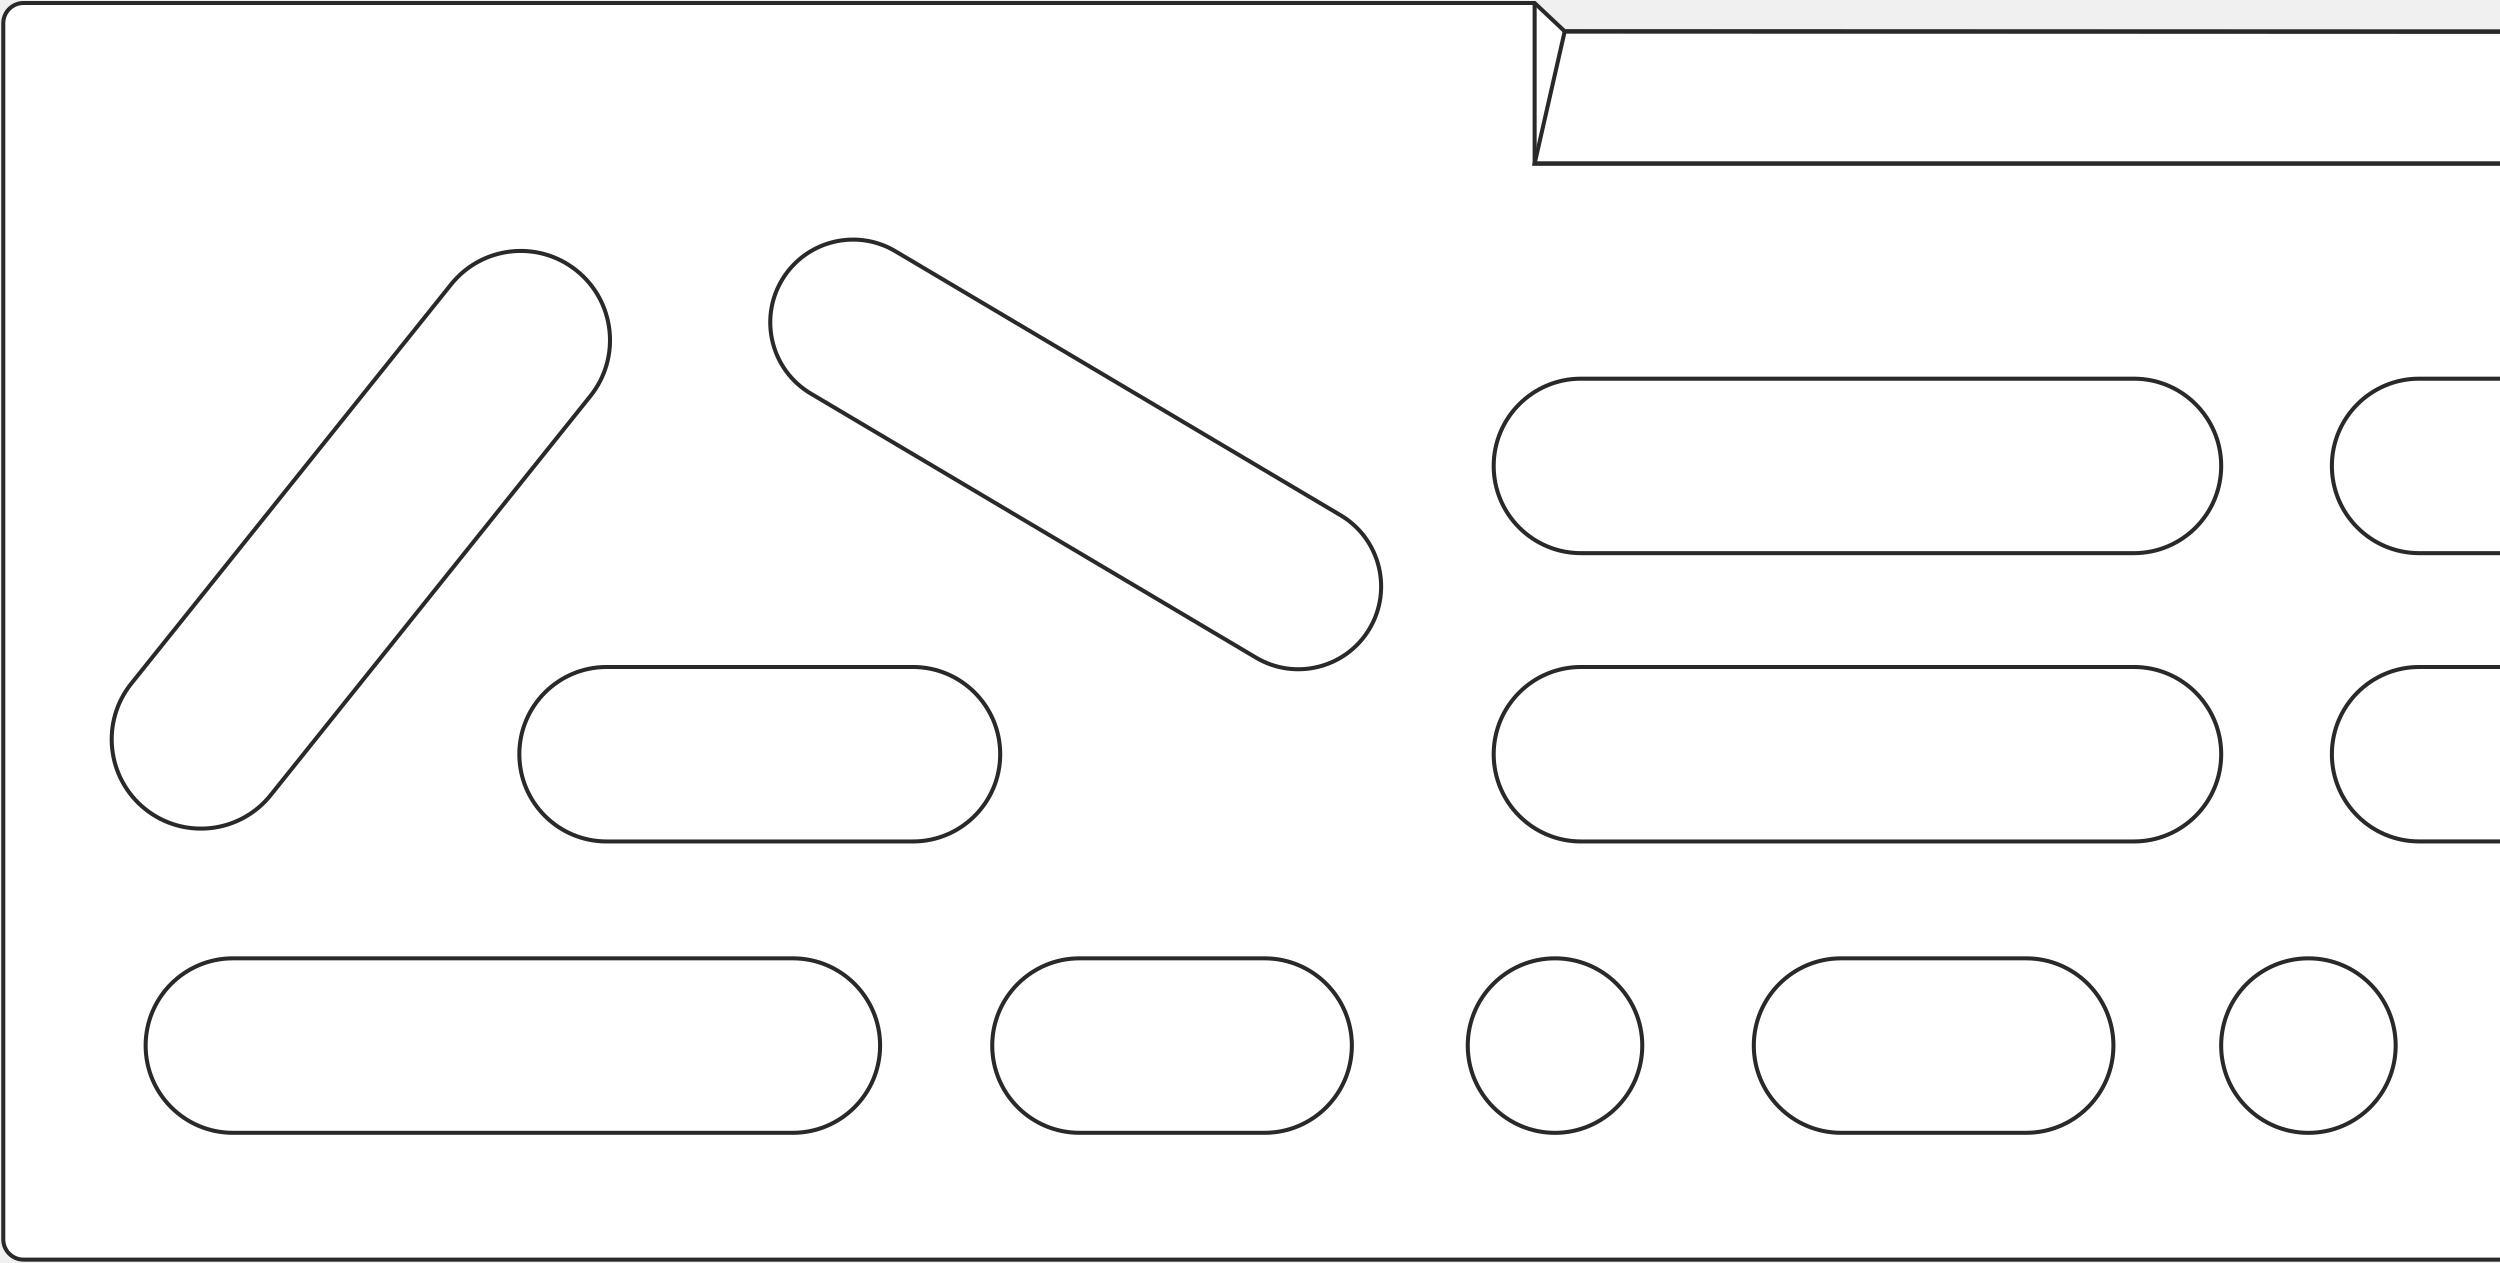
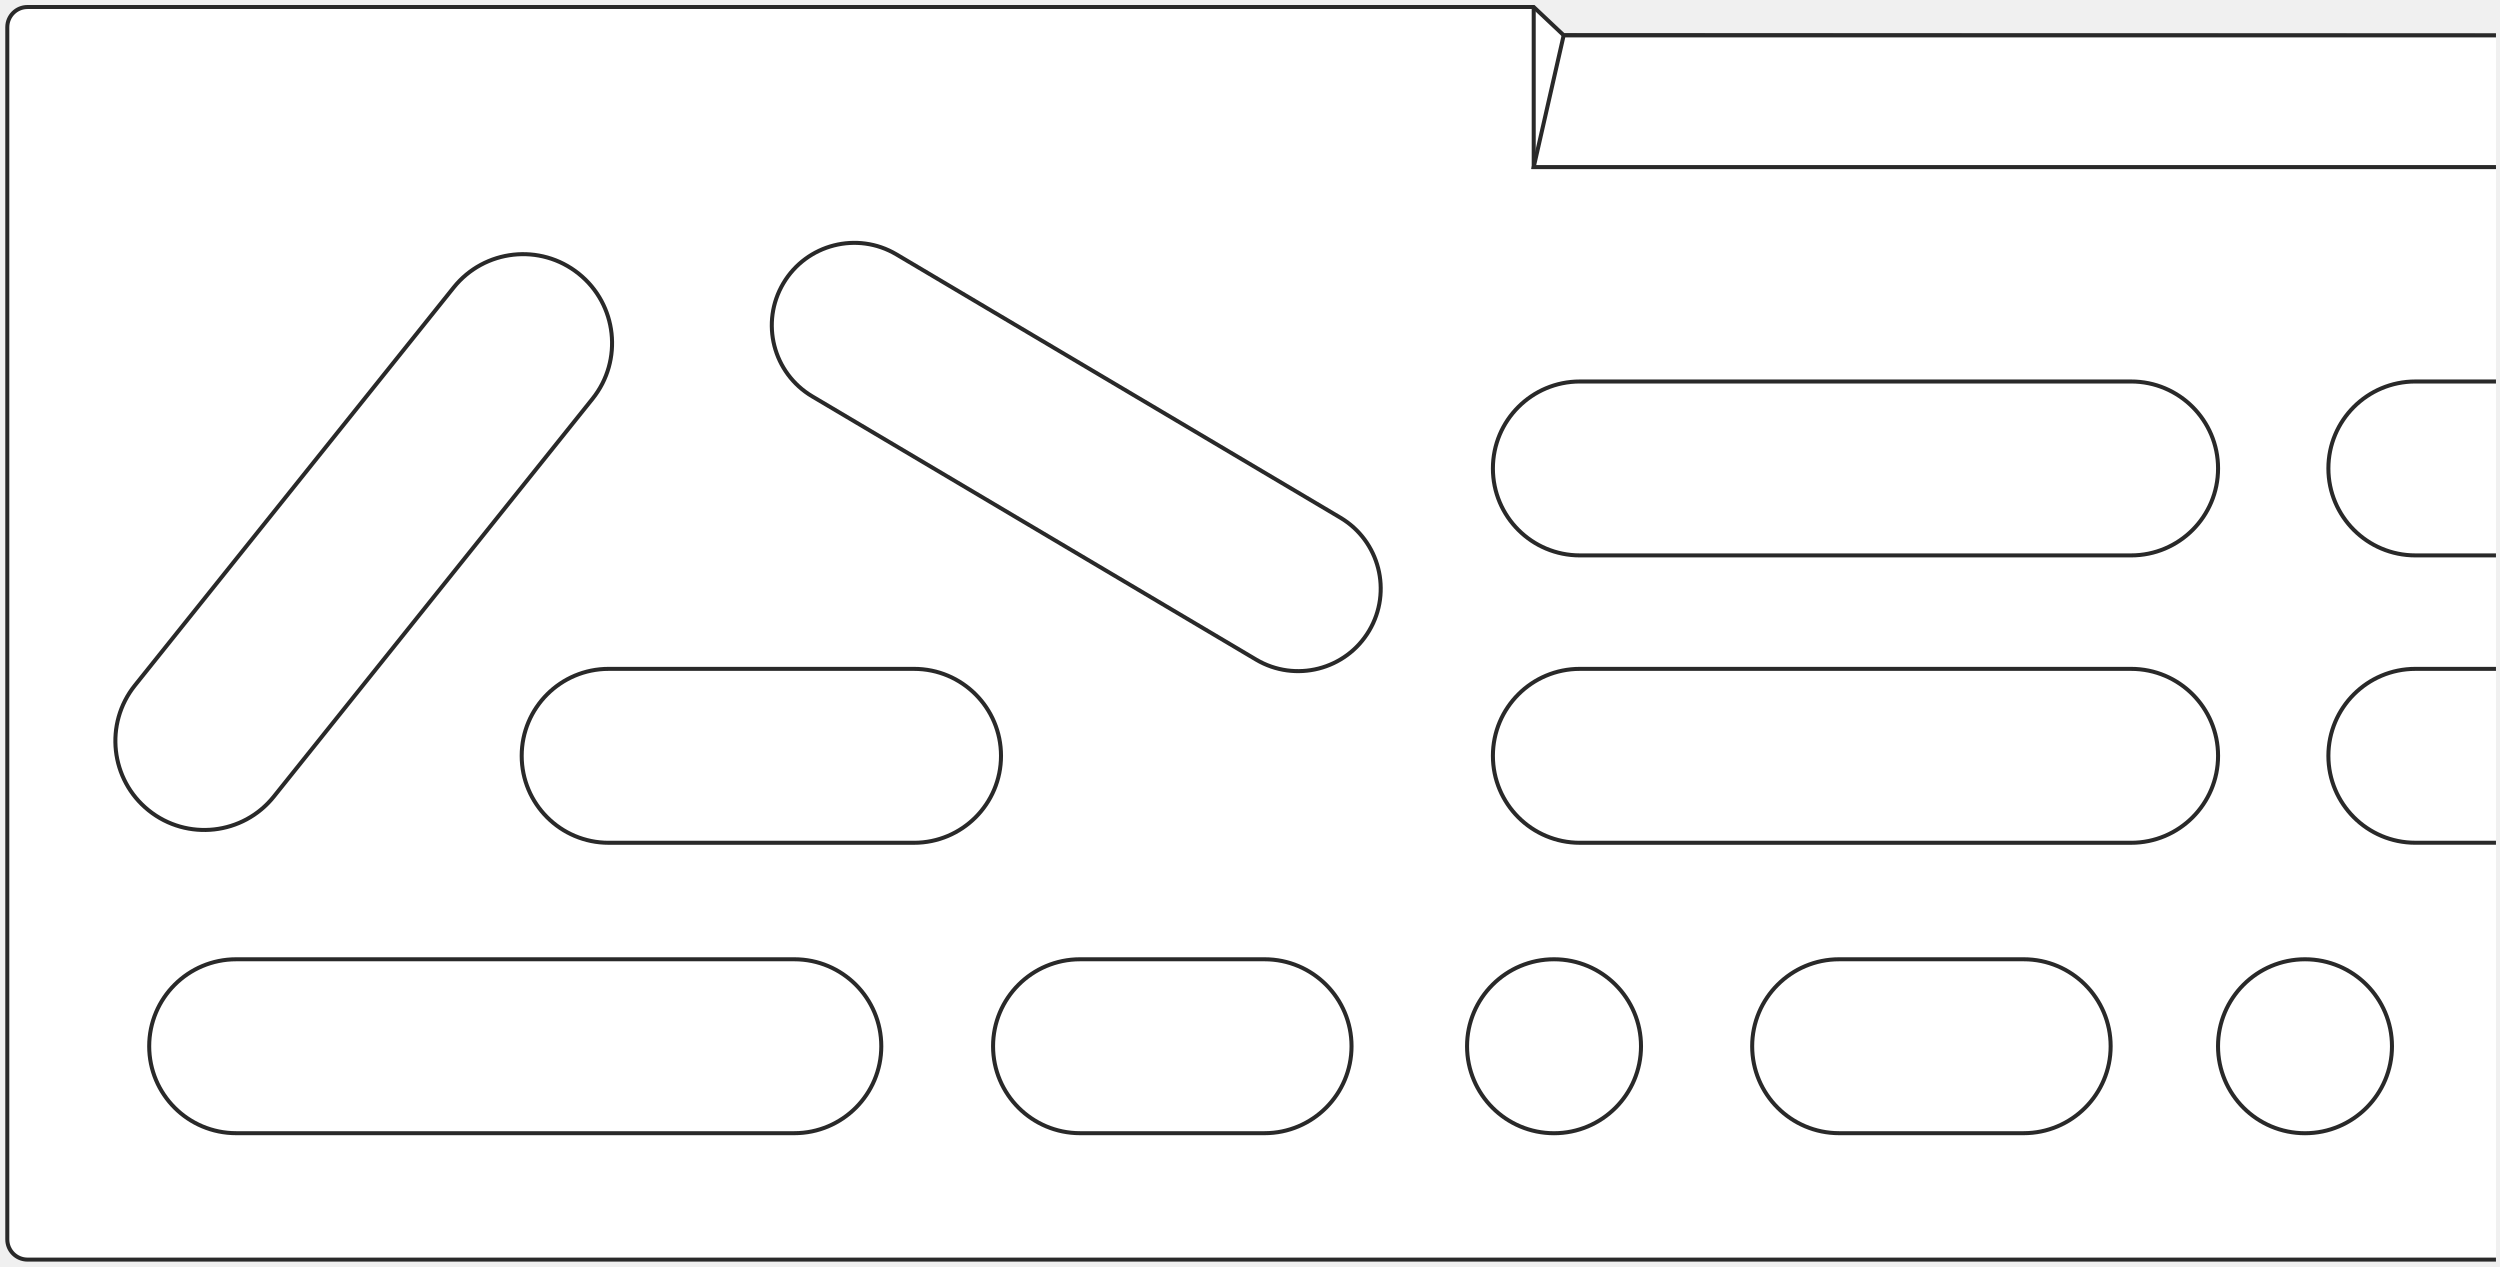
- <svg xmlns="http://www.w3.org/2000/svg" width="618px" height="312px" viewBox="0 0 618 312" version="1.1">
+ <svg xmlns="http://www.w3.org/2000/svg" width="620px" height="314px" viewBox="0 0 620 314" version="1.1">
  <g id="Page-1" stroke="none" stroke-width="1" fill="none" fill-rule="evenodd">
-     <g id="CRUSHER3" transform="translate(309, 156) scale(-1, 1) translate(-309, -156) " stroke="#292929">
-       <path d="M0,311.38 L612.19,311.38 C614.951,311.38 617.19,309.141 617.19,306.38 L617.19,5.74 C617.19,2.979 614.951,0.74 612.19,0.74 L238.64,0.74 L231.21,7.74 L0,7.86" id="Path" fill="#FFFFFF" />
-       <polyline id="Path" points="0 40.43 238.64 40.43 238.64 0.74" />
-       <rect id="h3" stroke-width="1" transform="translate(352.0874, 112.3354) rotate(-30.66893) translate(-352.0874, -112.3354) " x="267.635" y="91.868" width="168.905" height="40.934" rx="20.467" />
-       <rect id="h2" transform="translate(528.7957, 133.433) rotate(51.3) translate(-528.7957, -133.433) " x="443.516" y="111.368" width="170.56" height="44.13" rx="22.065" />
-       <rect id="h4" x="68.92" y="93.61" width="179.84" height="43.13" rx="21.565" />
-       <path d="M0,93.61 L20,93.61 C31.907,93.61 41.56,103.263 41.56,115.17 L41.56,115.17 C41.56,127.079 31.909,136.734 20,136.74 L0,136.74" id="h5" />
-       <rect id="h7" x="68.92" y="164.88" width="179.84" height="43.13" rx="21.565" />
-       <path d="M0,164.88 L20,164.88 C31.909,164.886 41.56,174.541 41.56,186.45 L41.56,186.45 C41.554,198.353 31.903,208 20,208 L0,208" id="h8" />
-       <rect id="h6" x="370.75" y="164.88" width="118.87" height="43.13" rx="21.565" />
-       <rect id="h9" x="400.44" y="236.9" width="181.56" height="43.13" rx="21.565" />
-       <rect id="h10" x="283.82" y="236.9" width="88.9" height="43.13" rx="21.565" />
-       <rect id="h12" x="95.56" y="236.9" width="88.9" height="43.13" rx="21.565" />
-       <circle id="h11" cx="233.6" cy="258.47" r="21.57" />
-       <circle id="h13" cx="47.36" cy="258.47" r="21.57" />
-       <polyline id="Path" points="2.84217094e-14 7.77 231.21 7.77 231.21 7.77 238.64 40.43 2.84217094e-14 40.43" />
+     <g id="CRUSHER3" transform="translate(1, 1)">
+       <g transform="translate(309, 156) scale(-1, 1) translate(-309, -156) ">
+         <path d="M0,311.38 L612.19,311.38 C614.951,311.38 617.19,309.141 617.19,306.38 L617.19,5.74 C617.19,2.979 614.951,0.74 612.19,0.74 L238.64,0.74 L231.21,7.74 L0,7.86" id="Path" stroke="#292929" fill="#FFFFFF" fill-rule="nonzero" />
+         <polyline id="Path" stroke="#292929" points="0 40.43 238.64 40.43 238.64 0.74" />
+         <rect id="h3" stroke="#292929" stroke-width="1" fill="#FFFFFF" transform="translate(352.0874, 112.3354) rotate(-30.66893) translate(-352.0874, -112.3354) " x="267.635" y="91.868" width="168.905" height="40.934" rx="20.467" />
+         <rect id="h2" stroke="#292929" fill="#FFFFFF" transform="translate(528.7957, 133.433) rotate(51.3) translate(-528.7957, -133.433) " x="443.516" y="111.368" width="170.56" height="44.13" rx="22.065" />
+         <rect id="h4" stroke="#292929" fill="#FFFFFF" x="68.92" y="93.61" width="179.84" height="43.13" rx="21.565" />
+         <path d="M0,93.61 L20,93.61 C31.907,93.61 41.56,103.263 41.56,115.17 L41.56,115.17 C41.56,127.079 31.909,136.734 20,136.74 L0,136.74" id="h5" stroke="#292929" fill="#FFFFFF" />
+         <rect id="h7" stroke="#292929" fill="#FFFFFF" x="68.92" y="164.88" width="179.84" height="43.13" rx="21.565" />
+         <path d="M0,164.88 L20,164.88 C31.909,164.886 41.56,174.541 41.56,186.45 L41.56,186.45 C41.554,198.353 31.903,208 20,208 L0,208" id="h8" stroke="#292929" fill="#FFFFFF" />
+         <rect id="h6" stroke="#292929" fill="#FFFFFF" x="370.75" y="164.88" width="118.87" height="43.13" rx="21.565" />
+         <rect id="h9" stroke="#292929" fill="#FFFFFF" x="400.44" y="236.9" width="181.56" height="43.13" rx="21.565" />
+         <rect id="h10" stroke="#292929" fill="#FFFFFF" x="283.82" y="236.9" width="88.9" height="43.13" rx="21.565" />
+         <rect id="h12" stroke="#292929" fill="#FFFFFF" x="95.56" y="236.9" width="88.9" height="43.13" rx="21.565" />
+         <circle id="h11" stroke="#292929" fill="#FFFFFF" cx="233.6" cy="258.47" r="21.57" />
+         <circle id="h13" stroke="#292929" fill="#FFFFFF" cx="47.36" cy="258.47" r="21.57" />
+         <polyline id="h14" stroke="#292929" fill="#FFFFFF" points="2.84217094e-14 7.77 231.21 7.77 231.21 7.77 238.64 40.43 2.84217094e-14 40.43" />
+         <rect id="h1" fill="#FFFFFF" x="241" y="3" width="374" height="37" />
+       </g>
    </g>
  </g>
</svg>
